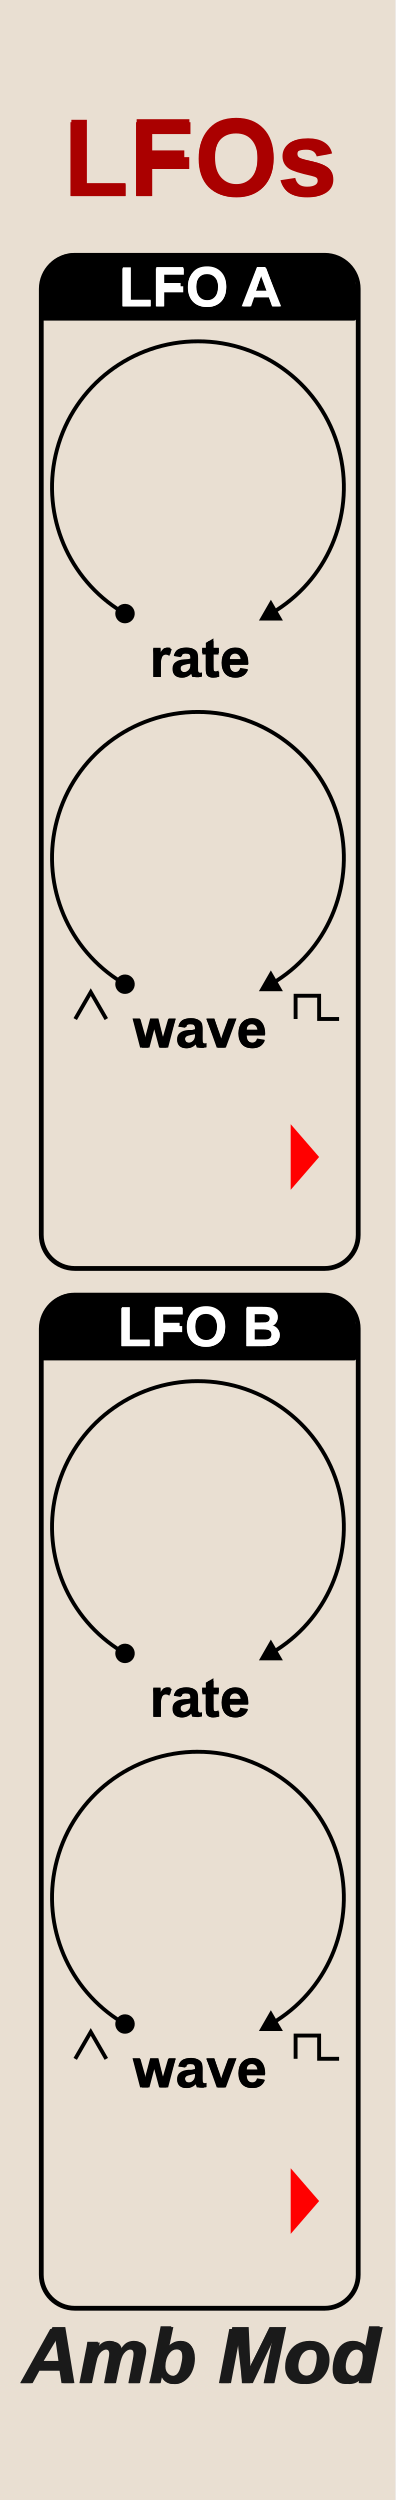
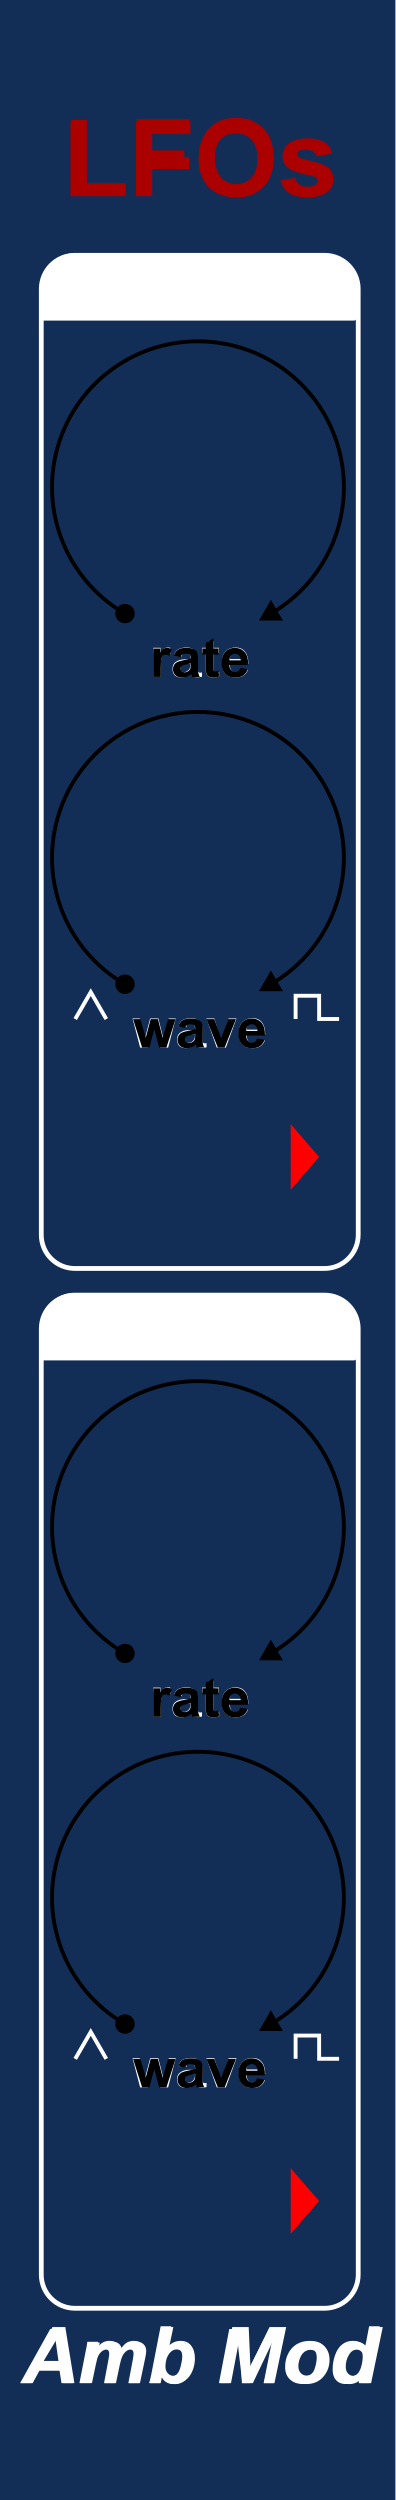
<svg xmlns="http://www.w3.org/2000/svg" width="20.32mm" height="128.5mm" viewBox="0 0 20.32 128.5" version="1.1" id="svg1">
  <defs id="defs1" />
-   <rect x="0" y="0" width="20.32" height="128.5" fill="#e8e2d6" stroke="#000000" stroke-width="0.2" id="rect1" style="stroke:none;fill:#e9dfd2;fill-opacity:1" />
-   <text x="10.301" y="10.079" font-family="sans-serif" font-size="6.829px" font-weight="bold" text-anchor="middle" fill="#1a1a1a" id="text2" style="font-style:normal;font-variant:normal;font-weight:bold;font-stretch:normal;font-size:5.522px;font-family:Arial;-inkscape-font-specification:'Arial Bold';fill:#aa0000;stroke-width:2.626">
+   <rect x="0" y="0" width="20.32" height="128.5" fill="#e8e2d6" stroke="#fff" stroke-width="0.2" id="rect1" style="stroke:none;fill:#122e57;fill-opacity:1" />
+   <text x="10.301" y="10.079" font-family="sans-serif" font-size="6.829px" font-weight="bold" text-anchor="middle" fill="#fff" id="text2" style="font-style:normal;font-variant:normal;font-weight:bold;font-stretch:normal;font-size:5.522px;font-family:Arial;-inkscape-font-specification:'Arial Bold';fill:#aa0000;stroke-width:2.626">
    <tspan style="font-style:normal;font-variant:normal;font-weight:bold;font-stretch:normal;font-size:5.522px;font-family:Arial;-inkscape-font-specification:'Arial Bold';fill:#aa0000;stroke-width:2.626" id="tspan1">LFOs</tspan>
  </text>
-   <path id="path5" style="fill:#000000;fill-opacity:1;stroke:#000000;stroke-width:0.224;stroke-linejoin:round;stroke-dasharray:none;stroke-opacity:1" d="m 3.828,13.131 c -0.918,0 -1.656,0.77 -1.656,1.726 v 1.509 H 18.202 v -1.509 c 0,-0.956 -0.739,-1.726 -1.657,-1.726 z" />
-   <text x="10.281" y="15.746" font-family="sans-serif" font-size="2" text-anchor="middle" fill="#1a1a1a" id="text6" style="font-style:normal;font-variant:normal;font-weight:bold;font-stretch:normal;font-size:2.822px;font-family:Arial;-inkscape-font-specification:'Arial Bold';text-align:center;text-anchor:middle;fill:#ffffff">LFO A</text>
-   <rect style="display:inline;fill:none;fill-opacity:1;stroke:#000000;stroke-width:0.245;stroke-linejoin:round;stroke-dasharray:none;stroke-opacity:1" id="rect6" width="16.29" height="52.077" x="2.122" y="13.122" ry="1.726" rx="1.726" />
-   <text x="10.281" y="34.796" font-family="sans-serif" font-size="2" text-anchor="middle" fill="#1a1a1a" id="text7" style="font-style:normal;font-variant:normal;font-weight:bold;font-stretch:normal;font-size:2.822px;font-family:Arial;-inkscape-font-specification:'Arial Bold';text-align:center;text-anchor:middle;fill:#ffffff">
-     <tspan style="fill:#000000" id="tspan7">rate</tspan>
+   <path id="path5" style="fill:#fff;fill-opacity:1;stroke:#fff;stroke-width:0.224;stroke-linejoin:round;stroke-dasharray:none;stroke-opacity:1" d="m 3.828,13.131 c -0.918,0 -1.656,0.77 -1.656,1.726 v 1.509 H 18.202 v -1.509 c 0,-0.956 -0.739,-1.726 -1.657,-1.726 z" />
+   <text x="10.281" y="15.746" font-family="sans-serif" font-size="2" text-anchor="middle" fill="#fff" id="text6" style="font-style:normal;font-variant:normal;font-weight:bold;font-stretch:normal;font-size:2.822px;font-family:Arial;-inkscape-font-specification:'Arial Bold';text-align:center;text-anchor:middle;fill:#ffffff">LFO A</text>
+   <rect style="display:inline;fill:none;fill-opacity:1;stroke:#fff;stroke-width:0.245;stroke-linejoin:round;stroke-dasharray:none;stroke-opacity:1" id="rect6" width="16.29" height="52.077" x="2.122" y="13.122" ry="1.726" rx="1.726" />
+   <text x="10.281" y="34.796" font-family="sans-serif" font-size="2" text-anchor="middle" fill="#fff" id="text7" style="font-style:normal;font-variant:normal;font-weight:bold;font-stretch:normal;font-size:2.822px;font-family:Arial;-inkscape-font-specification:'Arial Bold';text-align:center;text-anchor:middle;fill:#ffffff">
+     <tspan style="fill:#fff" id="tspan7">rate</tspan>
  </text>
-   <text x="10.281" y="53.846" font-family="sans-serif" font-size="2" text-anchor="middle" fill="#1a1a1a" id="text8" style="font-style:normal;font-variant:normal;font-weight:bold;font-stretch:normal;font-size:2.822px;font-family:Arial;-inkscape-font-specification:'Arial Bold';text-align:center;text-anchor:middle;fill:#ffffff">
-     <tspan style="fill:#000000" id="tspan8">wave</tspan>
+   <text x="10.281" y="53.846" font-family="sans-serif" font-size="2" text-anchor="middle" fill="#fff" id="text8" style="font-style:normal;font-variant:normal;font-weight:bold;font-stretch:normal;font-size:2.822px;font-family:Arial;-inkscape-font-specification:'Arial Bold';text-align:center;text-anchor:middle;fill:#ffffff">
+     <tspan style="fill:#fff" id="tspan8">wave</tspan>
  </text>
  <path style="font-weight:bold;font-size:2.822px;font-family:Arial;-inkscape-font-specification:'Arial Bold';text-align:center;text-anchor:middle" d="M 8.266,34.796 H 7.879 v -1.463 h 0.36 v 0.208 q 0.092,-0.147 0.165,-0.194 0.074,-0.047 0.168,-0.047 0.132,0 0.255,0.073 l -0.12,0.338 q -0.098,-0.063 -0.182,-0.063 -0.081,0 -0.138,0.045 -0.056,0.044 -0.09,0.161 -0.032,0.117 -0.032,0.491 z m 1.017,-1.017 -0.351,-0.063 q 0.059,-0.212 0.204,-0.314 0.145,-0.102 0.43,-0.102 0.259,0 0.386,0.062 0.127,0.061 0.178,0.156 0.052,0.094 0.052,0.346 l -0.004,0.452 q 0,0.193 0.018,0.285 0.019,0.091 0.07,0.196 H 9.882 q -0.015,-0.039 -0.037,-0.114 -0.01,-0.034 -0.014,-0.045 -0.099,0.096 -0.212,0.145 -0.113,0.048 -0.241,0.048 -0.226,0 -0.357,-0.123 -0.13,-0.123 -0.13,-0.31 0,-0.124 0.059,-0.22 0.059,-0.098 0.165,-0.149 0.107,-0.052 0.309,-0.091 0.271,-0.051 0.376,-0.095 v -0.039 q 0,-0.112 -0.055,-0.158 -0.055,-0.048 -0.208,-0.048 -0.103,0 -0.161,0.041 -0.058,0.04 -0.094,0.142 z m 0.518,0.314 q -0.074,0.025 -0.236,0.059 -0.161,0.034 -0.211,0.068 -0.076,0.054 -0.076,0.136 0,0.081 0.061,0.141 0.061,0.059 0.154,0.059 0.105,0 0.2,-0.069 0.07,-0.052 0.092,-0.128 0.015,-0.05 0.015,-0.189 z M 11.234,33.333 v 0.309 h -0.265 v 0.59 q 0,0.179 0.007,0.209 0.008,0.029 0.034,0.048 0.028,0.019 0.066,0.019 0.054,0 0.156,-0.037 l 0.033,0.3 q -0.135,0.058 -0.306,0.058 -0.105,0 -0.189,-0.034 -0.084,-0.036 -0.124,-0.091 -0.039,-0.057 -0.054,-0.152 -0.012,-0.068 -0.012,-0.273 V 33.641 H 10.403 v -0.309 h 0.178 v -0.291 l 0.389,-0.226 v 0.517 z m 1.116,0.998 0.386,0.065 q -0.074,0.212 -0.236,0.324 -0.16,0.11 -0.401,0.11 -0.382,0 -0.565,-0.249 -0.145,-0.2 -0.145,-0.504 0,-0.364 0.19,-0.569 0.19,-0.207 0.481,-0.207 0.327,0 0.515,0.216 0.189,0.215 0.181,0.66 h -0.97 q 0.004,0.172 0.094,0.269 0.09,0.095 0.223,0.095 0.091,0 0.153,-0.05 0.062,-0.05 0.094,-0.16 z m 0.022,-0.391 q -0.004,-0.168 -0.087,-0.255 -0.083,-0.088 -0.201,-0.088 -0.127,0 -0.209,0.092 -0.083,0.092 -0.081,0.251 z" id="text10" aria-label="rate" />
  <path style="font-weight:bold;font-size:2.822px;font-family:Arial;-inkscape-font-specification:'Arial Bold';text-align:center;text-anchor:middle" d="M 7.305,53.846 6.842,52.383 H 7.218 L 7.492,53.342 7.744,52.383 h 0.373 L 8.362,53.342 8.641,52.383 H 9.023 L 8.553,53.846 H 8.181 L 7.929,52.905 7.681,53.846 Z M 9.516,52.829 9.165,52.766 Q 9.224,52.554 9.369,52.452 9.514,52.35 9.799,52.35 q 0.259,0 0.386,0.062 0.127,0.061 0.178,0.156 0.052,0.094 0.052,0.346 l -0.004,0.452 q 0,0.193 0.018,0.285 0.019,0.091 0.07,0.196 h -0.383 q -0.015,-0.039 -0.037,-0.114 -0.01,-0.034 -0.014,-0.045 -0.099,0.096 -0.212,0.145 -0.113,0.048 -0.241,0.048 -0.226,0 -0.357,-0.123 -0.13,-0.123 -0.13,-0.31 0,-0.124 0.059,-0.22 0.059,-0.098 0.165,-0.149 0.107,-0.052 0.309,-0.091 0.271,-0.051 0.376,-0.095 v -0.039 q 0,-0.112 -0.055,-0.158 -0.055,-0.048 -0.208,-0.048 -0.103,0 -0.161,0.041 -0.058,0.04 -0.094,0.142 z m 0.518,0.314 q -0.074,0.025 -0.236,0.059 -0.161,0.034 -0.211,0.068 -0.076,0.054 -0.076,0.136 0,0.081 0.061,0.141 0.061,0.059 0.154,0.059 0.105,0 0.2,-0.069 0.07,-0.052 0.092,-0.128 0.015,-0.05 0.015,-0.189 z m 1.164,0.703 -0.59,-1.463 h 0.407 l 0.276,0.747 0.08,0.249 q 0.032,-0.095 0.04,-0.125 0.019,-0.062 0.041,-0.124 l 0.278,-0.747 h 0.398 l -0.582,1.463 z m 2.015,-0.466 0.386,0.065 q -0.074,0.212 -0.236,0.324 -0.16,0.11 -0.401,0.11 -0.382,0 -0.565,-0.249 -0.145,-0.2 -0.145,-0.504 0,-0.364 0.19,-0.569 0.19,-0.207 0.481,-0.207 0.327,0 0.515,0.216 0.189,0.215 0.181,0.66 h -0.97 q 0.004,0.172 0.094,0.269 0.09,0.095 0.223,0.095 0.091,0 0.153,-0.05 0.062,-0.05 0.094,-0.16 z m 0.022,-0.391 q -0.004,-0.168 -0.087,-0.255 -0.083,-0.088 -0.201,-0.088 -0.127,0 -0.209,0.092 -0.083,0.092 -0.081,0.251 z" id="text11" aria-label="wave" />
-   <path id="path29" style="baseline-shift:baseline;display:inline;overflow:visible;opacity:1;vector-effect:none;stroke-linejoin:round;enable-background:accumulate;stop-color:#000000;stop-opacity:1" d="m 10.176,36.493 c -3.439,0 -6.452,2.311 -7.342,5.633 -0.847,3.163 0.429,6.493 3.123,8.289 -0.084,0.225 0.004,0.483 0.219,0.607 0.234,0.135 0.545,0.056 0.683,-0.183 0.138,-0.239 0.056,-0.545 -0.183,-0.683 -0.075,-0.043 -0.156,-0.065 -0.237,-0.067 -0.141,-0.004 -0.279,0.052 -0.378,0.158 -2.62,-1.75 -3.859,-4.99 -3.034,-8.068 0.867,-3.236 3.799,-5.484 7.148,-5.484 3.35,0 6.281,2.249 7.148,5.484 0.836,3.121 -0.45,6.407 -3.146,8.14 l -0.255,-0.44 -0.613,1.067 h 1.231 L 14.278,50.49 c 2.773,-1.777 4.097,-5.157 3.238,-8.364 -0.89,-3.322 -3.901,-5.633 -7.34,-5.633 z" />
-   <path id="path28" style="opacity:1;baseline-shift:baseline;display:inline;overflow:visible;vector-effect:none;stroke-linejoin:round;enable-background:accumulate;stop-color:#000000;stop-opacity:1" d="M 10.176 17.443 C 6.736 17.443 3.724 19.754 2.834 23.076 C 1.987 26.239 3.263 29.569 5.957 31.365 C 5.873 31.59 5.961 31.848 6.175 31.972 C 6.409 32.107 6.72 32.028 6.858 31.789 C 6.996 31.55 6.915 31.244 6.676 31.106 C 6.601 31.063 6.519 31.041 6.439 31.039 C 6.298 31.035 6.16 31.091 6.061 31.197 C 3.441 29.446 2.202 26.207 3.027 23.129 C 3.894 19.893 6.826 17.644 10.176 17.644 C 13.525 17.644 16.457 19.893 17.324 23.129 C 18.16 26.249 16.874 29.536 14.178 31.268 L 13.924 30.828 L 13.31 31.895 L 14.541 31.895 L 14.278 31.44 C 17.051 29.663 18.375 26.283 17.516 23.076 C 16.626 19.754 13.615 17.443 10.176 17.443 z " />
-   <path style="fill:none;stroke:#000000;stroke-width:0.2;stroke-linejoin:miter;stroke-dasharray:none;stroke-opacity:1" d="M 3.866,52.38 4.665,50.996 5.464,52.38" id="path35" />
-   <path style="fill:none;stroke:#000000;stroke-width:0.2;stroke-linejoin:miter;stroke-dasharray:none;stroke-opacity:1" d="m 15.194,52.376 v -1.194 h 1.209 v 1.194 H 17.429" id="path37" />
-   <path id="path45" style="fill:#000000;fill-opacity:1;stroke:#000000;stroke-width:0.224;stroke-linejoin:round;stroke-dasharray:none;stroke-opacity:1" d="m 3.828,66.577 c -0.918,0 -1.656,0.77 -1.656,1.726 v 1.509 H 18.202 v -1.509 c 0,-0.956 -0.739,-1.726 -1.657,-1.726 z" />
-   <text x="10.281" y="69.192" font-family="sans-serif" font-size="2" text-anchor="middle" fill="#1a1a1a" id="text45" style="font-style:normal;font-variant:normal;font-weight:bold;font-stretch:normal;font-size:2.822px;font-family:Arial;-inkscape-font-specification:'Arial Bold';text-align:center;text-anchor:middle;fill:#ffffff">LFO B</text>
-   <rect style="display:inline;fill:none;fill-opacity:1;stroke:#000000;stroke-width:0.245;stroke-linejoin:round;stroke-dasharray:none;stroke-opacity:1" id="rect45" width="16.29" height="52.077" x="2.122" y="66.568" ry="1.726" rx="1.726" />
-   <text x="10.281" y="88.242" font-family="sans-serif" font-size="2" text-anchor="middle" fill="#1a1a1a" id="text46" style="font-style:normal;font-variant:normal;font-weight:bold;font-stretch:normal;font-size:2.822px;font-family:Arial;-inkscape-font-specification:'Arial Bold';text-align:center;text-anchor:middle;fill:#ffffff">
-     <tspan style="fill:#000000" id="tspan46">rate</tspan>
+   <path id="path29" style="baseline-shift:baseline;display:inline;overflow:visible;opacity:1;vector-effect:none;stroke-linejoin:round;enable-background:accumulate;stop-color:#fff;stop-opacity:1" d="m 10.176,36.493 c -3.439,0 -6.452,2.311 -7.342,5.633 -0.847,3.163 0.429,6.493 3.123,8.289 -0.084,0.225 0.004,0.483 0.219,0.607 0.234,0.135 0.545,0.056 0.683,-0.183 0.138,-0.239 0.056,-0.545 -0.183,-0.683 -0.075,-0.043 -0.156,-0.065 -0.237,-0.067 -0.141,-0.004 -0.279,0.052 -0.378,0.158 -2.62,-1.75 -3.859,-4.99 -3.034,-8.068 0.867,-3.236 3.799,-5.484 7.148,-5.484 3.35,0 6.281,2.249 7.148,5.484 0.836,3.121 -0.45,6.407 -3.146,8.14 l -0.255,-0.44 -0.613,1.067 h 1.231 L 14.278,50.49 c 2.773,-1.777 4.097,-5.157 3.238,-8.364 -0.89,-3.322 -3.901,-5.633 -7.34,-5.633 z" />
+   <path id="path28" style="opacity:1;baseline-shift:baseline;display:inline;overflow:visible;vector-effect:none;stroke-linejoin:round;enable-background:accumulate;stop-color:#fff;stop-opacity:1" d="M 10.176 17.443 C 6.736 17.443 3.724 19.754 2.834 23.076 C 1.987 26.239 3.263 29.569 5.957 31.365 C 5.873 31.59 5.961 31.848 6.175 31.972 C 6.409 32.107 6.72 32.028 6.858 31.789 C 6.996 31.55 6.915 31.244 6.676 31.106 C 6.601 31.063 6.519 31.041 6.439 31.039 C 6.298 31.035 6.16 31.091 6.061 31.197 C 3.441 29.446 2.202 26.207 3.027 23.129 C 3.894 19.893 6.826 17.644 10.176 17.644 C 13.525 17.644 16.457 19.893 17.324 23.129 C 18.16 26.249 16.874 29.536 14.178 31.268 L 13.924 30.828 L 13.31 31.895 L 14.541 31.895 L 14.278 31.44 C 17.051 29.663 18.375 26.283 17.516 23.076 C 16.626 19.754 13.615 17.443 10.176 17.443 z " />
+   <path style="fill:none;stroke:#fff;stroke-width:0.2;stroke-linejoin:miter;stroke-dasharray:none;stroke-opacity:1" d="M 3.866,52.38 4.665,50.996 5.464,52.38" id="path35" />
+   <path style="fill:none;stroke:#fff;stroke-width:0.2;stroke-linejoin:miter;stroke-dasharray:none;stroke-opacity:1" d="m 15.194,52.376 v -1.194 h 1.209 v 1.194 H 17.429" id="path37" />
+   <path id="path45" style="fill:#fff;fill-opacity:1;stroke:#fff;stroke-width:0.224;stroke-linejoin:round;stroke-dasharray:none;stroke-opacity:1" d="m 3.828,66.577 c -0.918,0 -1.656,0.77 -1.656,1.726 v 1.509 H 18.202 v -1.509 c 0,-0.956 -0.739,-1.726 -1.657,-1.726 z" />
+   <text x="10.281" y="69.192" font-family="sans-serif" font-size="2" text-anchor="middle" fill="#fff" id="text45" style="font-style:normal;font-variant:normal;font-weight:bold;font-stretch:normal;font-size:2.822px;font-family:Arial;-inkscape-font-specification:'Arial Bold';text-align:center;text-anchor:middle;fill:#ffffff">LFO B</text>
+   <rect style="display:inline;fill:none;fill-opacity:1;stroke:#fff;stroke-width:0.245;stroke-linejoin:round;stroke-dasharray:none;stroke-opacity:1" id="rect45" width="16.29" height="52.077" x="2.122" y="66.568" ry="1.726" rx="1.726" />
+   <text x="10.281" y="88.242" font-family="sans-serif" font-size="2" text-anchor="middle" fill="#fff" id="text46" style="font-style:normal;font-variant:normal;font-weight:bold;font-stretch:normal;font-size:2.822px;font-family:Arial;-inkscape-font-specification:'Arial Bold';text-align:center;text-anchor:middle;fill:#ffffff">
+     <tspan style="fill:#fff" id="tspan46">rate</tspan>
  </text>
-   <text x="10.281" y="107.292" font-family="sans-serif" font-size="2" text-anchor="middle" fill="#1a1a1a" id="text47" style="font-style:normal;font-variant:normal;font-weight:bold;font-stretch:normal;font-size:2.822px;font-family:Arial;-inkscape-font-specification:'Arial Bold';text-align:center;text-anchor:middle;fill:#ffffff">
-     <tspan style="fill:#000000" id="tspan47">wave</tspan>
+   <text x="10.281" y="107.292" font-family="sans-serif" font-size="2" text-anchor="middle" fill="#fff" id="text47" style="font-style:normal;font-variant:normal;font-weight:bold;font-stretch:normal;font-size:2.822px;font-family:Arial;-inkscape-font-specification:'Arial Bold';text-align:center;text-anchor:middle;fill:#ffffff">
+     <tspan style="fill:#fff" id="tspan47">wave</tspan>
  </text>
  <path style="font-weight:bold;font-size:2.822px;font-family:Arial;-inkscape-font-specification:'Arial Bold';text-align:center;text-anchor:middle" d="M 8.266,88.242 H 7.879 v -1.463 h 0.36 v 0.208 q 0.092,-0.147 0.165,-0.194 0.074,-0.047 0.168,-0.047 0.132,0 0.255,0.073 l -0.12,0.338 q -0.098,-0.063 -0.182,-0.063 -0.081,0 -0.138,0.045 -0.056,0.044 -0.09,0.161 -0.032,0.117 -0.032,0.491 z m 1.017,-1.017 -0.351,-0.063 q 0.059,-0.212 0.204,-0.314 0.145,-0.102 0.43,-0.102 0.259,0 0.386,0.062 0.127,0.061 0.178,0.156 0.052,0.094 0.052,0.346 l -0.004,0.452 q 0,0.193 0.018,0.285 0.019,0.091 0.07,0.196 H 9.882 q -0.015,-0.039 -0.037,-0.114 -0.01,-0.034 -0.014,-0.045 -0.099,0.096 -0.212,0.145 -0.113,0.048 -0.241,0.048 -0.226,0 -0.357,-0.123 -0.13,-0.123 -0.13,-0.31 0,-0.124 0.059,-0.22 0.059,-0.098 0.165,-0.149 0.107,-0.052 0.309,-0.091 0.271,-0.051 0.376,-0.095 v -0.039 q 0,-0.112 -0.055,-0.158 -0.055,-0.048 -0.208,-0.048 -0.103,0 -0.161,0.041 -0.058,0.04 -0.094,0.142 z m 0.518,0.314 q -0.074,0.025 -0.236,0.059 -0.161,0.034 -0.211,0.068 -0.076,0.054 -0.076,0.136 0,0.081 0.061,0.141 0.061,0.059 0.154,0.059 0.105,0 0.2,-0.069 0.07,-0.052 0.092,-0.128 0.015,-0.05 0.015,-0.189 z M 11.234,86.779 v 0.309 h -0.265 v 0.59 q 0,0.179 0.007,0.209 0.008,0.029 0.034,0.048 0.028,0.019 0.066,0.019 0.054,0 0.156,-0.037 l 0.033,0.3 q -0.135,0.058 -0.306,0.058 -0.105,0 -0.189,-0.034 -0.084,-0.036 -0.124,-0.091 -0.039,-0.057 -0.054,-0.152 -0.012,-0.068 -0.012,-0.273 V 87.087 H 10.403 v -0.309 h 0.178 v -0.291 l 0.389,-0.226 v 0.517 z m 1.116,0.998 0.386,0.065 q -0.074,0.212 -0.236,0.324 -0.16,0.11 -0.401,0.11 -0.382,0 -0.565,-0.249 -0.145,-0.2 -0.145,-0.504 0,-0.364 0.19,-0.569 0.19,-0.207 0.481,-0.207 0.327,0 0.515,0.216 0.189,0.215 0.181,0.66 h -0.97 q 0.004,0.172 0.094,0.269 0.09,0.095 0.223,0.095 0.091,0 0.153,-0.05 0.062,-0.05 0.094,-0.16 z m 0.022,-0.391 q -0.004,-0.168 -0.087,-0.255 -0.083,-0.088 -0.201,-0.088 -0.127,0 -0.209,0.092 -0.083,0.092 -0.081,0.251 z" id="path47" aria-label="rate" />
  <path style="font-weight:bold;font-size:2.822px;font-family:Arial;-inkscape-font-specification:'Arial Bold';text-align:center;text-anchor:middle" d="m 7.305,107.292 -0.463,-1.463 h 0.376 l 0.274,0.959 0.252,-0.959 h 0.373 l 0.244,0.959 0.28,-0.959 h 0.382 l -0.47,1.463 H 8.181 l -0.252,-0.941 -0.248,0.941 z M 9.516,106.275 9.165,106.212 q 0.059,-0.212 0.204,-0.314 0.145,-0.102 0.43,-0.102 0.259,0 0.386,0.062 0.127,0.061 0.178,0.156 0.052,0.094 0.052,0.346 l -0.004,0.452 q 0,0.193 0.018,0.285 0.019,0.091 0.07,0.196 h -0.383 q -0.015,-0.039 -0.037,-0.114 -0.01,-0.035 -0.014,-0.045 -0.099,0.097 -0.212,0.145 -0.113,0.048 -0.241,0.048 -0.226,0 -0.357,-0.123 -0.13,-0.123 -0.13,-0.31 0,-0.124 0.059,-0.22 0.059,-0.098 0.165,-0.149 0.107,-0.052 0.309,-0.091 0.271,-0.051 0.376,-0.095 v -0.039 q 0,-0.112 -0.055,-0.158 -0.055,-0.048 -0.208,-0.048 -0.103,0 -0.161,0.041 -0.058,0.04 -0.094,0.142 z m 0.518,0.314 q -0.074,0.025 -0.236,0.059 -0.161,0.035 -0.211,0.068 -0.076,0.054 -0.076,0.136 0,0.081 0.061,0.141 0.061,0.059 0.154,0.059 0.105,0 0.2,-0.069 0.07,-0.052 0.092,-0.128 0.015,-0.05 0.015,-0.189 z m 1.164,0.703 -0.59,-1.463 h 0.407 l 0.276,0.747 0.08,0.249 q 0.032,-0.095 0.04,-0.125 0.019,-0.062 0.041,-0.124 l 0.278,-0.747 h 0.398 l -0.582,1.463 z m 2.015,-0.466 0.386,0.065 q -0.074,0.212 -0.236,0.324 -0.16,0.11 -0.401,0.11 -0.382,0 -0.565,-0.249 -0.145,-0.2 -0.145,-0.504 0,-0.364 0.19,-0.569 0.19,-0.207 0.481,-0.207 0.327,0 0.515,0.216 0.189,0.215 0.181,0.66 h -0.97 q 0.004,0.172 0.094,0.269 0.09,0.095 0.223,0.095 0.091,0 0.153,-0.05 0.062,-0.05 0.094,-0.16 z m 0.022,-0.391 q -0.004,-0.168 -0.087,-0.255 -0.083,-0.088 -0.201,-0.088 -0.127,0 -0.209,0.092 -0.083,0.092 -0.081,0.251 z" id="path48" aria-label="wave" />
-   <path id="path49" style="baseline-shift:baseline;display:inline;overflow:visible;opacity:1;vector-effect:none;stroke-linejoin:round;enable-background:accumulate;stop-color:#000000;stop-opacity:1" d="m 10.176,89.939 c -3.439,0 -6.452,2.311 -7.342,5.633 -0.847,3.163 0.429,6.493 3.123,8.289 -0.084,0.225 0.004,0.483 0.219,0.607 0.234,0.135 0.545,0.056 0.683,-0.183 0.138,-0.239 0.056,-0.545 -0.183,-0.683 -0.075,-0.043 -0.156,-0.065 -0.237,-0.067 -0.141,-0.004 -0.279,0.052 -0.378,0.158 -2.62,-1.75 -3.859,-4.99 -3.034,-8.068 0.867,-3.236 3.799,-5.484 7.148,-5.484 3.35,0 6.281,2.249 7.148,5.484 0.836,3.121 -0.45,6.407 -3.146,8.14 l -0.255,-0.44 -0.613,1.067 h 1.231 l -0.263,-0.454 c 2.773,-1.777 4.097,-5.157 3.238,-8.364 -0.89,-3.322 -3.901,-5.633 -7.34,-5.633 z" />
-   <path id="path50" style="baseline-shift:baseline;display:inline;overflow:visible;opacity:1;vector-effect:none;stroke-linejoin:round;enable-background:accumulate;stop-color:#000000;stop-opacity:1" d="m 10.176,70.889 c -3.439,0 -6.452,2.311 -7.342,5.633 -0.847,3.163 0.429,6.493 3.123,8.289 -0.084,0.225 0.004,0.483 0.219,0.607 0.234,0.135 0.545,0.056 0.683,-0.183 0.138,-0.239 0.056,-0.545 -0.183,-0.683 -0.075,-0.043 -0.156,-0.065 -0.237,-0.067 -0.141,-0.004 -0.279,0.052 -0.378,0.158 -2.62,-1.75 -3.859,-4.99 -3.034,-8.068 0.867,-3.236 3.799,-5.484 7.148,-5.484 3.35,0 6.281,2.249 7.148,5.484 0.836,3.121 -0.45,6.407 -3.146,8.14 l -0.255,-0.44 -0.613,1.067 h 1.231 l -0.263,-0.454 c 2.773,-1.777 4.097,-5.157 3.238,-8.364 -0.89,-3.322 -3.901,-5.633 -7.34,-5.633 z" />
-   <path style="fill:none;stroke:#000000;stroke-width:0.2;stroke-linejoin:miter;stroke-dasharray:none;stroke-opacity:1" d="m 3.866,105.826 0.799,-1.384 0.799,1.384" id="path51" />
-   <path style="fill:none;stroke:#000000;stroke-width:0.2;stroke-linejoin:miter;stroke-dasharray:none;stroke-opacity:1" d="m 15.194,105.822 v -1.194 h 1.209 v 1.194 H 17.429" id="path52" />
-   <text x="10.279" y="122.492" font-family="sans-serif" font-size="4.025px" text-anchor="middle" fill="#1a1a1a" id="text52" style="stroke-width:1.548">
+   <path id="path49" style="baseline-shift:baseline;display:inline;overflow:visible;opacity:1;vector-effect:none;stroke-linejoin:round;enable-background:accumulate;stop-color:#fff;stop-opacity:1" d="m 10.176,89.939 c -3.439,0 -6.452,2.311 -7.342,5.633 -0.847,3.163 0.429,6.493 3.123,8.289 -0.084,0.225 0.004,0.483 0.219,0.607 0.234,0.135 0.545,0.056 0.683,-0.183 0.138,-0.239 0.056,-0.545 -0.183,-0.683 -0.075,-0.043 -0.156,-0.065 -0.237,-0.067 -0.141,-0.004 -0.279,0.052 -0.378,0.158 -2.62,-1.75 -3.859,-4.99 -3.034,-8.068 0.867,-3.236 3.799,-5.484 7.148,-5.484 3.35,0 6.281,2.249 7.148,5.484 0.836,3.121 -0.45,6.407 -3.146,8.14 l -0.255,-0.44 -0.613,1.067 h 1.231 l -0.263,-0.454 c 2.773,-1.777 4.097,-5.157 3.238,-8.364 -0.89,-3.322 -3.901,-5.633 -7.34,-5.633 z" />
+   <path id="path50" style="baseline-shift:baseline;display:inline;overflow:visible;opacity:1;vector-effect:none;stroke-linejoin:round;enable-background:accumulate;stop-color:#fff;stop-opacity:1" d="m 10.176,70.889 c -3.439,0 -6.452,2.311 -7.342,5.633 -0.847,3.163 0.429,6.493 3.123,8.289 -0.084,0.225 0.004,0.483 0.219,0.607 0.234,0.135 0.545,0.056 0.683,-0.183 0.138,-0.239 0.056,-0.545 -0.183,-0.683 -0.075,-0.043 -0.156,-0.065 -0.237,-0.067 -0.141,-0.004 -0.279,0.052 -0.378,0.158 -2.62,-1.75 -3.859,-4.99 -3.034,-8.068 0.867,-3.236 3.799,-5.484 7.148,-5.484 3.35,0 6.281,2.249 7.148,5.484 0.836,3.121 -0.45,6.407 -3.146,8.14 l -0.255,-0.44 -0.613,1.067 h 1.231 l -0.263,-0.454 c 2.773,-1.777 4.097,-5.157 3.238,-8.364 -0.89,-3.322 -3.901,-5.633 -7.34,-5.633 z" />
+   <path style="fill:none;stroke:#fff;stroke-width:0.2;stroke-linejoin:miter;stroke-dasharray:none;stroke-opacity:1" d="m 3.866,105.826 0.799,-1.384 0.799,1.384" id="path51" />
+   <path style="fill:none;stroke:#fff;stroke-width:0.2;stroke-linejoin:miter;stroke-dasharray:none;stroke-opacity:1" d="m 15.194,105.822 v -1.194 h 1.209 v 1.194 H 17.429" id="path52" />
+   <text x="10.279" y="122.492" font-family="sans-serif" font-size="4.025px" text-anchor="middle" fill="#fff" id="text52" style="stroke-width:1.548">
    <tspan style="font-style:italic;font-variant:normal;font-weight:bold;font-stretch:normal;font-family:Arial;-inkscape-font-specification:'Arial Bold Italic';stroke-width:1.548" id="tspan52">Amb Mod</tspan>
  </text>
-   <path style="font-style:italic;font-weight:bold;font-size:4.025px;font-family:Arial;-inkscape-font-specification:'Arial Bold Italic';text-anchor:middle;fill:#1a1a1a;stroke-width:1.548" d="M 3.165,121.856 H 2.024 l -0.346,0.637 H 1.069 l 1.629,-2.881 h 0.658 l 0.468,2.881 H 3.262 Z m -0.073,-0.479 -0.167,-1.159 -0.696,1.159 z m 1.507,-0.971 h 0.531 l -0.053,0.254 q 0.31,-0.303 0.652,-0.303 0.236,0 0.364,0.098 0.128,0.098 0.163,0.271 0.108,-0.157 0.31,-0.263 0.202,-0.106 0.421,-0.106 0.25,0 0.389,0.134 0.14,0.134 0.14,0.354 0,0.108 -0.055,0.373 l -0.267,1.275 H 6.63 l 0.267,-1.275 q 0.049,-0.24 0.049,-0.271 0,-0.086 -0.053,-0.136 -0.051,-0.051 -0.155,-0.051 -0.21,0 -0.375,0.222 -0.12,0.159 -0.204,0.564 L 5.96,122.492 H 5.396 l 0.263,-1.262 q 0.045,-0.218 0.045,-0.283 0,-0.083 -0.057,-0.136 -0.055,-0.053 -0.153,-0.053 -0.092,0 -0.191,0.055 -0.098,0.055 -0.173,0.151 -0.073,0.096 -0.126,0.248 -0.024,0.071 -0.077,0.32 l -0.2,0.959 H 4.164 Z m 3.144,2.087 0.601,-2.881 h 0.566 l -0.202,0.963 q 0.155,-0.118 0.289,-0.167 0.136,-0.051 0.295,-0.051 0.33,0 0.529,0.222 0.198,0.22 0.198,0.643 0,0.285 -0.094,0.554 -0.092,0.267 -0.25,0.436 -0.155,0.167 -0.328,0.25 -0.171,0.081 -0.36,0.081 -0.448,0 -0.658,-0.393 l -0.073,0.344 z m 0.761,-0.851 q 0,0.21 0.118,0.342 0.12,0.132 0.281,0.132 0.141,0 0.269,-0.102 0.13,-0.102 0.214,-0.326 0.086,-0.224 0.086,-0.452 0,-0.222 -0.116,-0.348 -0.114,-0.128 -0.277,-0.128 -0.212,0 -0.366,0.197 -0.21,0.269 -0.21,0.686 z m 4.492,0.851 h -0.562 l -0.104,-2.407 -0.458,2.407 h -0.535 l 0.601,-2.881 h 0.845 l 0.088,2.018 0.983,-2.018 h 0.855 l -0.603,2.881 h -0.54 l 0.568,-2.39 z m 1.775,-0.867 q 0,-0.58 0.326,-0.924 0.328,-0.346 0.861,-0.346 0.462,0 0.721,0.255 0.259,0.254 0.259,0.684 0,0.507 -0.324,0.876 -0.324,0.369 -0.869,0.369 -0.295,0 -0.523,-0.118 -0.228,-0.118 -0.34,-0.334 -0.112,-0.216 -0.112,-0.464 z m 1.607,-0.403 q 0,-0.2 -0.118,-0.32 -0.116,-0.122 -0.301,-0.122 -0.183,0 -0.324,0.114 -0.141,0.112 -0.22,0.328 -0.079,0.214 -0.079,0.395 0,0.224 0.122,0.356 0.122,0.132 0.307,0.132 0.232,0 0.389,-0.198 0.224,-0.281 0.224,-0.684 z m 2.696,1.269 h -0.535 l 0.047,-0.226 q -0.153,0.147 -0.303,0.212 -0.147,0.063 -0.334,0.063 -0.324,0 -0.527,-0.22 -0.2,-0.222 -0.2,-0.654 0,-0.501 0.283,-0.906 0.283,-0.405 0.749,-0.405 0.421,0 0.631,0.334 l 0.226,-1.079 h 0.564 z m -1.303,-0.849 q 0,0.224 0.112,0.35 0.114,0.126 0.279,0.126 0.153,0 0.285,-0.104 0.134,-0.106 0.212,-0.322 0.081,-0.216 0.081,-0.415 0,-0.226 -0.122,-0.366 -0.122,-0.14 -0.281,-0.14 -0.248,0 -0.407,0.275 -0.159,0.275 -0.159,0.595 z" id="text53" aria-label="Amb Mod" />
+   <path style="font-style:italic;font-weight:bold;font-size:4.025px;font-family:Arial;-inkscape-font-specification:'Arial Bold Italic';text-anchor:middle;fill:#fff;stroke-width:1.548" d="M 3.165,121.856 H 2.024 l -0.346,0.637 H 1.069 l 1.629,-2.881 h 0.658 l 0.468,2.881 H 3.262 Z m -0.073,-0.479 -0.167,-1.159 -0.696,1.159 z m 1.507,-0.971 h 0.531 l -0.053,0.254 q 0.31,-0.303 0.652,-0.303 0.236,0 0.364,0.098 0.128,0.098 0.163,0.271 0.108,-0.157 0.31,-0.263 0.202,-0.106 0.421,-0.106 0.25,0 0.389,0.134 0.14,0.134 0.14,0.354 0,0.108 -0.055,0.373 l -0.267,1.275 H 6.63 l 0.267,-1.275 q 0.049,-0.24 0.049,-0.271 0,-0.086 -0.053,-0.136 -0.051,-0.051 -0.155,-0.051 -0.21,0 -0.375,0.222 -0.12,0.159 -0.204,0.564 L 5.96,122.492 H 5.396 l 0.263,-1.262 q 0.045,-0.218 0.045,-0.283 0,-0.083 -0.057,-0.136 -0.055,-0.053 -0.153,-0.053 -0.092,0 -0.191,0.055 -0.098,0.055 -0.173,0.151 -0.073,0.096 -0.126,0.248 -0.024,0.071 -0.077,0.32 l -0.2,0.959 H 4.164 Z m 3.144,2.087 0.601,-2.881 h 0.566 l -0.202,0.963 q 0.155,-0.118 0.289,-0.167 0.136,-0.051 0.295,-0.051 0.33,0 0.529,0.222 0.198,0.22 0.198,0.643 0,0.285 -0.094,0.554 -0.092,0.267 -0.25,0.436 -0.155,0.167 -0.328,0.25 -0.171,0.081 -0.36,0.081 -0.448,0 -0.658,-0.393 l -0.073,0.344 z m 0.761,-0.851 q 0,0.21 0.118,0.342 0.12,0.132 0.281,0.132 0.141,0 0.269,-0.102 0.13,-0.102 0.214,-0.326 0.086,-0.224 0.086,-0.452 0,-0.222 -0.116,-0.348 -0.114,-0.128 -0.277,-0.128 -0.212,0 -0.366,0.197 -0.21,0.269 -0.21,0.686 z m 4.492,0.851 h -0.562 l -0.104,-2.407 -0.458,2.407 h -0.535 l 0.601,-2.881 h 0.845 l 0.088,2.018 0.983,-2.018 h 0.855 l -0.603,2.881 h -0.54 l 0.568,-2.39 z m 1.775,-0.867 q 0,-0.58 0.326,-0.924 0.328,-0.346 0.861,-0.346 0.462,0 0.721,0.255 0.259,0.254 0.259,0.684 0,0.507 -0.324,0.876 -0.324,0.369 -0.869,0.369 -0.295,0 -0.523,-0.118 -0.228,-0.118 -0.34,-0.334 -0.112,-0.216 -0.112,-0.464 z m 1.607,-0.403 q 0,-0.2 -0.118,-0.32 -0.116,-0.122 -0.301,-0.122 -0.183,0 -0.324,0.114 -0.141,0.112 -0.22,0.328 -0.079,0.214 -0.079,0.395 0,0.224 0.122,0.356 0.122,0.132 0.307,0.132 0.232,0 0.389,-0.198 0.224,-0.281 0.224,-0.684 z m 2.696,1.269 h -0.535 l 0.047,-0.226 q -0.153,0.147 -0.303,0.212 -0.147,0.063 -0.334,0.063 -0.324,0 -0.527,-0.22 -0.2,-0.222 -0.2,-0.654 0,-0.501 0.283,-0.906 0.283,-0.405 0.749,-0.405 0.421,0 0.631,0.334 l 0.226,-1.079 h 0.564 z m -1.303,-0.849 q 0,0.224 0.112,0.35 0.114,0.126 0.279,0.126 0.153,0 0.285,-0.104 0.134,-0.106 0.212,-0.322 0.081,-0.216 0.081,-0.415 0,-0.226 -0.122,-0.366 -0.122,-0.14 -0.281,-0.14 -0.248,0 -0.407,0.275 -0.159,0.275 -0.159,0.595 z" id="text53" aria-label="Amb Mod" />
  <path style="fill:#ff0000;fill-opacity:1;stroke:none;stroke-width:0.2;stroke-linejoin:round;stroke-dasharray:none;stroke-opacity:1" id="path36-2" d="m 40.693,100.277 2.12,3.671 2.12,3.671 -4.239,0 -4.239,0 2.12,-3.671 z" transform="matrix(0,0.3979664,-0.1989601,0,36.35361,43.27528)" />
  <path style="fill:#ff0000;fill-opacity:1;stroke:none;stroke-width:0.2;stroke-linejoin:round;stroke-dasharray:none;stroke-opacity:1" id="path36-4" d="m 40.693,100.277 2.12,3.671 2.12,3.671 -4.239,0 -4.239,0 2.12,-3.671 z" transform="matrix(0,0.3979664,-0.1989601,0,36.35361,96.94002)" />
  <path d="m 6.317,15.746 v -2.004 h 0.408 v 1.663 h 1.014 v 0.34 z m 1.716,0 v -2.02 h 1.385 v 0.342 H 8.441 v 0.478 h 0.843 v 0.342 H 8.441 v 0.859 z m 1.638,-0.998 q 0,-0.309 0.092,-0.518 0.069,-0.154 0.187,-0.277 0.12,-0.123 0.262,-0.182 0.189,-0.08 0.435,-0.08 0.446,0 0.714,0.277 0.269,0.277 0.269,0.77 0,0.489 -0.266,0.766 -0.266,0.276 -0.711,0.276 -0.451,0 -0.717,-0.274 -0.266,-0.276 -0.266,-0.758 z m 0.42,-0.014 q 0,0.343 0.158,0.521 0.158,0.176 0.402,0.176 0.244,0 0.4,-0.175 0.157,-0.176 0.157,-0.528 0,-0.347 -0.153,-0.518 -0.152,-0.171 -0.404,-0.171 -0.252,0 -0.407,0.174 -0.154,0.172 -0.154,0.521 z m 4.359,1.011 h -0.444 l -0.176,-0.459 h -0.808 l -0.167,0.459 h -0.433 l 0.787,-2.02 h 0.431 z m -0.751,-0.799 -0.278,-0.75 -0.273,0.75 z" id="text55" style="font-weight:bold;font-size:2.822px;font-family:Arial;-inkscape-font-specification:'Arial Bold';text-align:center;text-anchor:middle;fill:#ffffff" aria-label="LFO A" />
  <path d="m 6.265,69.192 v -2.004 h 0.408 v 1.663 h 1.014 v 0.34 z m 1.716,0 v -2.02 h 1.385 v 0.342 H 8.389 v 0.478 h 0.843 v 0.342 H 8.389 v 0.859 z m 1.638,-0.998 q 0,-0.309 0.092,-0.518 0.069,-0.154 0.187,-0.277 0.12,-0.123 0.262,-0.182 0.189,-0.08 0.435,-0.08 0.446,0 0.714,0.277 0.269,0.277 0.269,0.77 0,0.489 -0.266,0.766 -0.266,0.276 -0.711,0.276 -0.451,0 -0.717,-0.274 -0.266,-0.276 -0.266,-0.758 z m 0.42,-0.014 q 0,0.343 0.158,0.521 0.158,0.176 0.402,0.176 0.244,0 0.4,-0.175 0.157,-0.176 0.157,-0.528 0,-0.347 -0.153,-0.518 -0.152,-0.171 -0.404,-0.171 -0.252,0 -0.407,0.174 -0.154,0.172 -0.154,0.521 z m 2.643,-1.009 h 0.808 q 0.24,0 0.357,0.021 0.119,0.019 0.211,0.083 0.094,0.063 0.156,0.169 0.062,0.105 0.062,0.236 0,0.142 -0.077,0.26 -0.076,0.119 -0.207,0.178 0.185,0.054 0.284,0.183 0.099,0.13 0.099,0.305 0,0.138 -0.065,0.269 -0.063,0.13 -0.175,0.208 -0.11,0.077 -0.273,0.095 -0.102,0.011 -0.492,0.014 h -0.688 z m 0.408,0.336 v 0.467 h 0.267 q 0.238,0 0.296,-0.007 0.105,-0.012 0.164,-0.072 0.061,-0.061 0.061,-0.158 0,-0.094 -0.052,-0.152 -0.051,-0.059 -0.153,-0.072 -0.061,-0.007 -0.349,-0.007 z m 0,0.803 v 0.54 h 0.378 q 0.22,0 0.28,-0.012 0.091,-0.017 0.147,-0.08 0.058,-0.065 0.058,-0.172 0,-0.091 -0.044,-0.154 -0.044,-0.063 -0.128,-0.092 -0.083,-0.029 -0.361,-0.029 z" id="text56" style="font-weight:bold;font-size:2.822px;font-family:Arial;-inkscape-font-specification:'Arial Bold';text-align:center;text-anchor:middle;fill:#ffffff" aria-label="LFO B" />
  <path d="M 3.668,10.079 V 6.158 h 0.798 v 3.255 H 6.451 V 10.079 Z m 3.357,0 V 6.126 H 9.735 V 6.794 H 7.823 V 7.73 H 9.473 V 8.399 H 7.823 V 10.079 Z M 10.231,8.126 q 0,-0.604 0.181,-1.014 0.135,-0.302 0.367,-0.542 0.235,-0.24 0.512,-0.356 0.369,-0.156 0.852,-0.156 0.874,0 1.397,0.542 0.526,0.542 0.526,1.507 0,0.957 -0.52,1.499 -0.52,0.539 -1.391,0.539 -0.882,0 -1.402,-0.537 -0.52,-0.539 -0.52,-1.483 z m 0.822,-0.027 q 0,0.671 0.31,1.019 0.31,0.345 0.787,0.345 0.477,0 0.782,-0.342 0.307,-0.345 0.307,-1.033 0,-0.679 -0.299,-1.014 -0.297,-0.334 -0.79,-0.334 -0.493,0 -0.795,0.34 -0.302,0.337 -0.302,1.019 z M 14.416,9.262 15.176,9.146 q 0.049,0.221 0.197,0.337 0.148,0.113 0.415,0.113 0.294,0 0.442,-0.108 0.1,-0.075 0.1,-0.202 0,-0.086 -0.054,-0.143 -0.057,-0.054 -0.253,-0.1 -0.917,-0.202 -1.162,-0.369 -0.34,-0.232 -0.34,-0.644 0,-0.372 0.294,-0.626 0.294,-0.253 0.911,-0.253 0.588,0 0.874,0.191 0.286,0.191 0.394,0.566 L 16.279,8.04 q -0.046,-0.167 -0.175,-0.256 -0.127,-0.089 -0.364,-0.089 -0.299,0 -0.429,0.084 -0.086,0.059 -0.086,0.154 0,0.081 0.075,0.138 0.102,0.075 0.706,0.213 0.607,0.138 0.847,0.337 0.237,0.202 0.237,0.564 0,0.394 -0.329,0.677 -0.329,0.283 -0.973,0.283 -0.585,0 -0.928,-0.237 Q 14.521,9.669 14.416,9.262 Z" id="text57" style="font-weight:bold;font-size:5.522px;font-family:Arial;-inkscape-font-specification:'Arial Bold';text-anchor:middle;fill:#aa0000;stroke-width:2.626" aria-label="LFOs" />
</svg>
